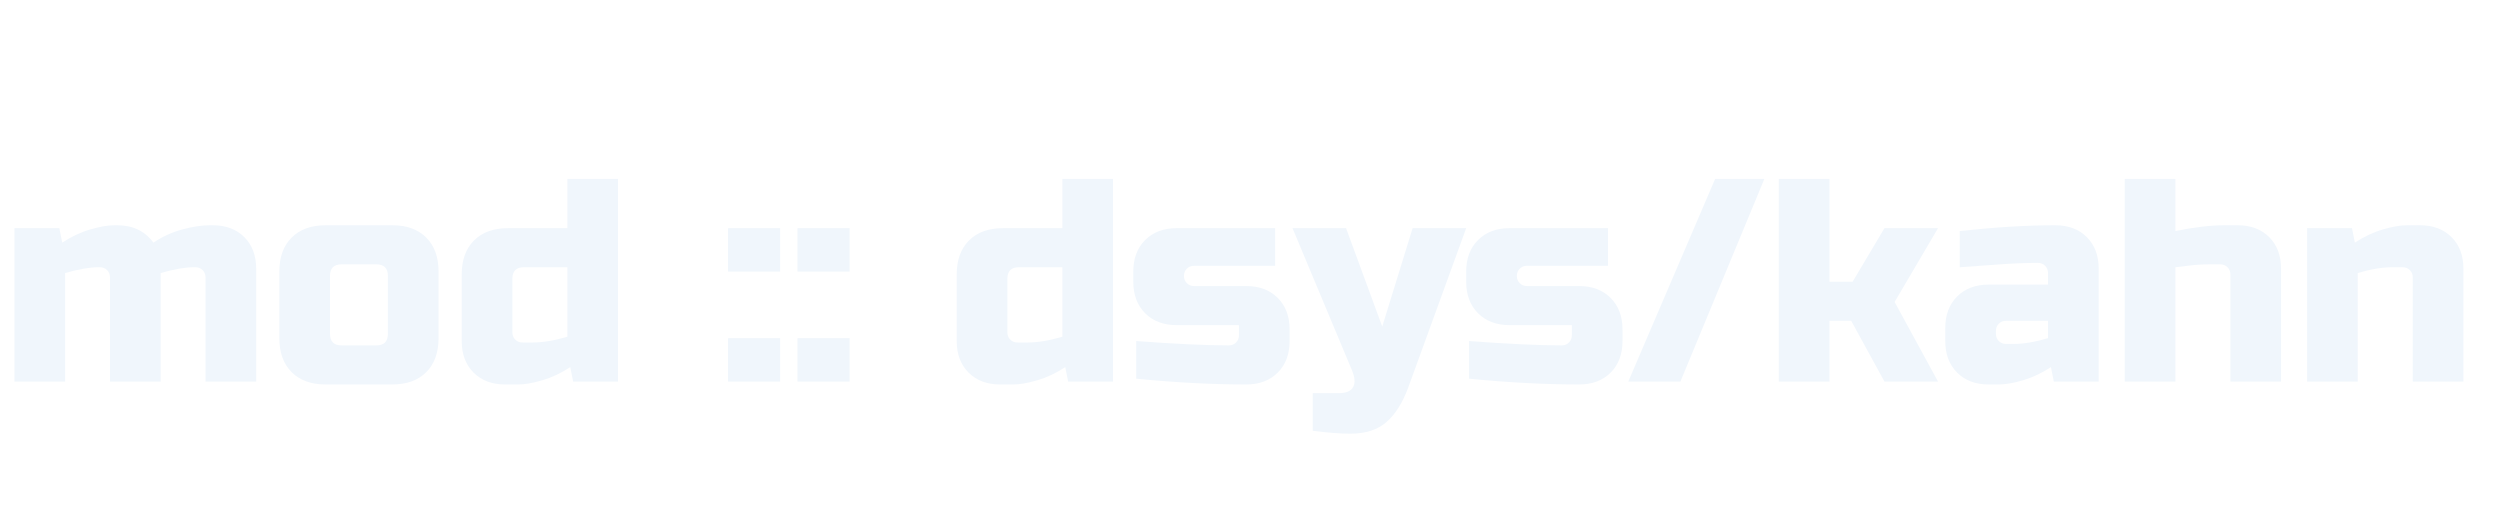
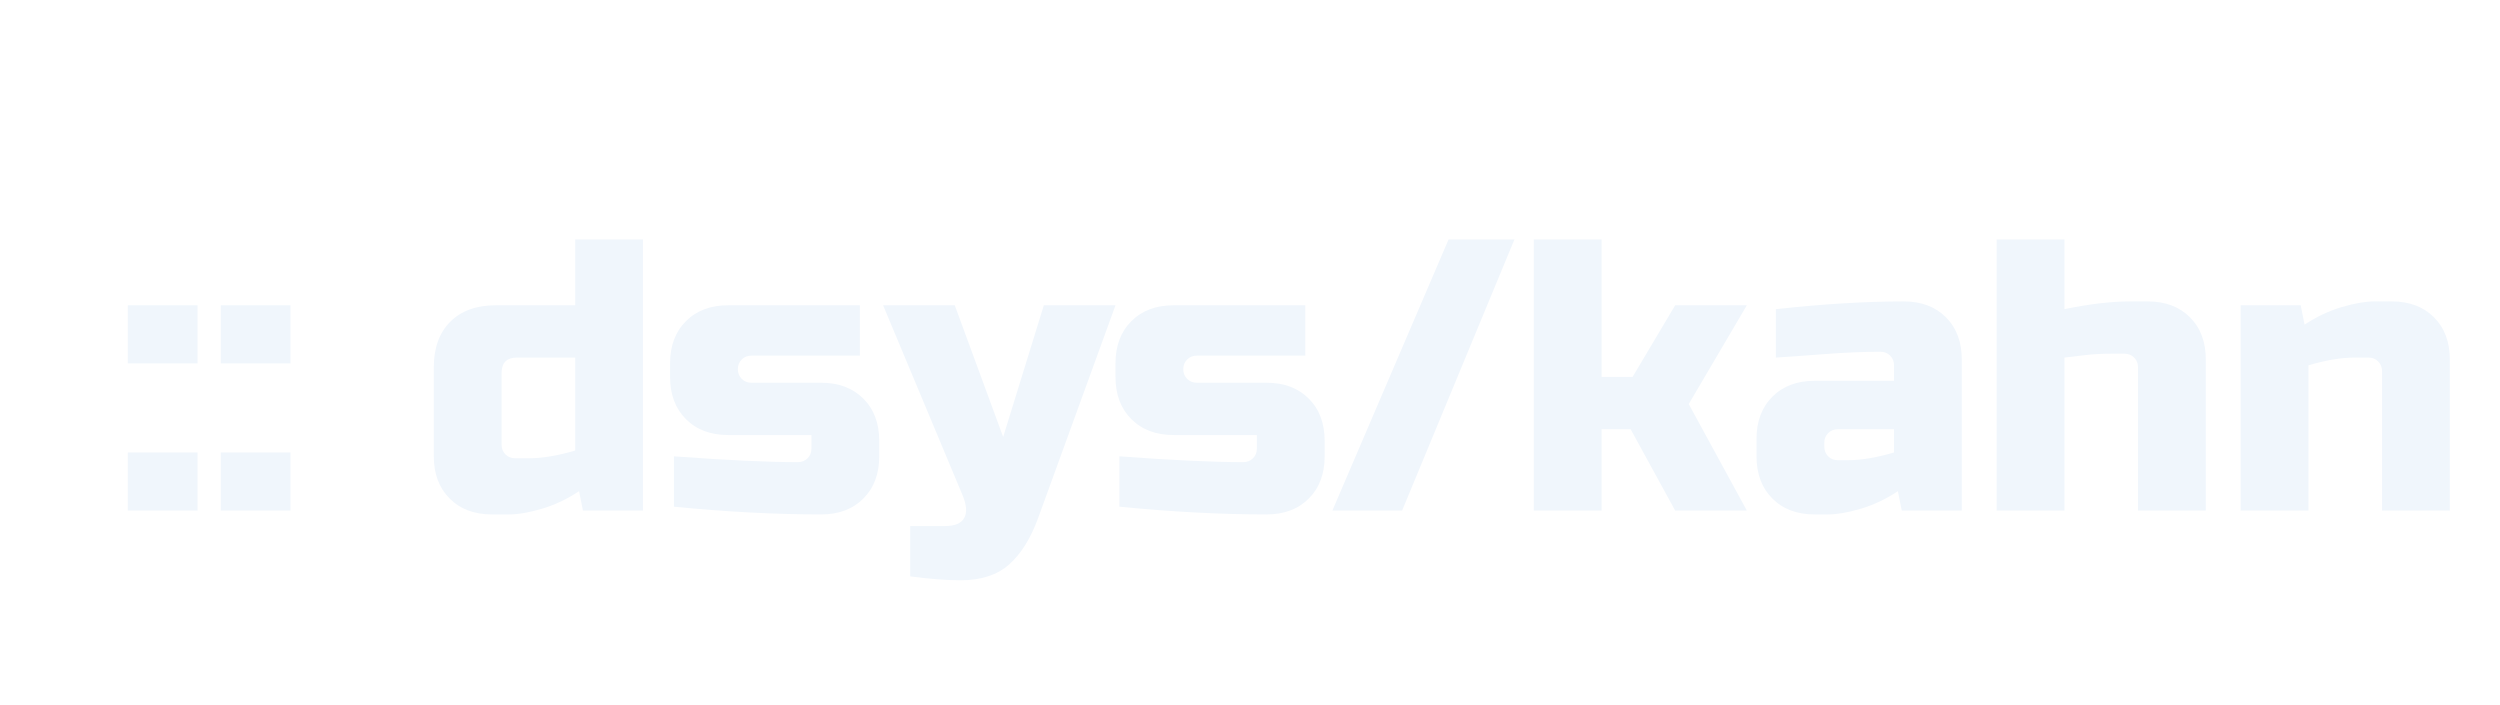
- <svg xmlns="http://www.w3.org/2000/svg" width="190" height="40" viewBox="0 0 190 40">
+ <svg xmlns="http://www.w3.org/2000/svg" width="142" height="40" viewBox="0 0 142 40">
  <g fill="#f0f6fc">
-     <path transform="translate(0.00 29) scale(0.022 -0.022)" d="M405 540Q486 540 530 480Q576 511 629.5 525.5Q683 540 725 540H735Q803 540 844.0 499.0Q885 458 885 390V0H710V360Q710 375 700.0 385.0Q690 395 675 395H670Q625 395 555 375V0H380V360Q380 375 370.0 385.0Q360 395 345 395H340Q295 395 225 375V0H50V530H205L215 480Q262 511 311.5 525.5Q361 540 395 540Z" />
-     <path transform="translate(20.35 29) scale(0.022 -0.022)" d="M590 150Q590 75 547.5 32.5Q505 -10 430 -10H200Q125 -10 82.5 32.5Q40 75 40 150V380Q40 455 82.5 497.5Q125 540 200 540H430Q505 540 547.5 497.5Q590 455 590 380ZM415 365Q415 405 375 405H255Q215 405 215 365V165Q215 125 255 125H375Q415 125 415 165Z" />
-     <path transform="translate(34.21 29) scale(0.022 -0.022)" d="M425 0 415 50Q368 19 318.5 4.5Q269 -10 235 -10H190Q122 -10 81.0 31.0Q40 72 40 140V370Q40 445 82.5 487.5Q125 530 200 530H405V700H580V0ZM285 135Q338 135 405 155V395H255Q215 395 215 355V170Q215 155 225.0 145.0Q235 135 250 135Z" />
-     <path transform="translate(54.67 29) scale(0.022 -0.022)" d="M30 150H210V0H30ZM30 530H210V380H30Z" />
-     <path transform="translate(59.95 29) scale(0.022 -0.022)" d="M30 150H210V0H30ZM30 530H210V380H30Z" />
-     <path transform="translate(71.83 29) scale(0.022 -0.022)" d="M425 0 415 50Q368 19 318.5 4.5Q269 -10 235 -10H190Q122 -10 81.0 31.0Q40 72 40 140V370Q40 445 82.5 487.5Q125 530 200 530H405V700H580V0ZM285 135Q338 135 405 155V395H255Q215 395 215 355V170Q215 155 225.0 145.0Q235 135 250 135Z" />
-     <path transform="translate(85.69 29) scale(0.022 -0.022)" d="M30 140Q233 125 350 125Q365 125 375.0 135.0Q385 145 385 160V195H170Q102 195 61.0 236.0Q20 277 20 345V380Q20 448 61.0 489.0Q102 530 170 530H510V400H230Q215 400 205.0 390.0Q195 380 195 365Q195 350 205.0 340.0Q215 330 230 330H410Q478 330 519.0 289.0Q560 248 560 180V140Q560 72 519.0 31.0Q478 -10 410 -10Q233 -10 30 10Z" />
-     <path transform="translate(98.45 29) scale(0.022 -0.022)" d="M190 -180Q137 -180 60 -170V-40H150Q188 -40 199.5 -19.0Q211 2 195 40L-10 530H175L300 190L405 530H590L390 -20Q361 -99 315.0 -139.5Q269 -180 190 -180Z" />
-     <path transform="translate(110.99 29) scale(0.022 -0.022)" d="M30 140Q233 125 350 125Q365 125 375.0 135.0Q385 145 385 160V195H170Q102 195 61.0 236.0Q20 277 20 345V380Q20 448 61.0 489.0Q102 530 170 530H510V400H230Q215 400 205.0 390.0Q195 380 195 365Q195 350 205.0 340.0Q215 330 230 330H410Q478 330 519.0 289.0Q560 248 560 180V140Q560 72 519.0 31.0Q478 -10 410 -10Q233 -10 30 10Z" />
-     <path transform="translate(123.75 29) scale(0.022 -0.022)" d="M0 0 300 700H470L180 0Z" />
-     <path transform="translate(134.09 29) scale(0.022 -0.022)" d="M225 210V0H50V700H225V345H305L415 530H600L450 275L600 0H415L300 210Z" />
-     <path transform="translate(147.29 29) scale(0.022 -0.022)" d="M260 130Q313 130 380 150V210H235Q220 210 210.0 200.0Q200 190 200 175V165Q200 150 210.0 140.0Q220 130 235 130ZM75 520Q258 540 405 540Q473 540 514.0 499.0Q555 458 555 390V0H400L390 50Q343 19 293.5 4.5Q244 -10 210 -10H175Q107 -10 66.0 31.0Q25 72 25 140V185Q25 253 66.0 294.0Q107 335 175 335H380V375Q380 390 370.0 400.0Q360 410 345 410Q280 410 201.5 404.0Q123 398 75 395Z" />
-     <path transform="translate(160.38 29) scale(0.022 -0.022)" d="M225 520Q322 540 395 540H440Q508 540 549.0 499.0Q590 458 590 390V0H415V370Q415 385 405.0 395.0Q395 405 380 405H345Q307 405 275.5 401.0Q244 397 225 395V0H50V700H225Z" />
-     <path transform="translate(174.24 29) scale(0.022 -0.022)" d="M345 395Q292 395 225 375V0H50V530H205L215 480Q262 511 311.5 525.5Q361 540 395 540H440Q508 540 549.0 499.0Q590 458 590 390V0H415V360Q415 375 405.0 385.0Q395 395 380 395Z" />
+     <path transform="translate(6.60 29) scale(0.022 -0.022)" d="M30 150H210V0H30ZM30 530H210V380H30Z" />
+     <path transform="translate(11.88 29) scale(0.022 -0.022)" d="M30 150H210V0H30ZM30 530H210V380H30Z" />
+     <path transform="translate(23.76 29) scale(0.022 -0.022)" d="M425 0 415 50Q368 19 318.5 4.5Q269 -10 235 -10H190Q122 -10 81.0 31.0Q40 72 40 140V370Q40 445 82.5 487.5Q125 530 200 530H405V700H580V0ZM285 135Q338 135 405 155V395H255Q215 395 215 355V170Q215 155 225.0 145.0Q235 135 250 135Z" />
+     <path transform="translate(37.62 29) scale(0.022 -0.022)" d="M30 140Q233 125 350 125Q365 125 375.0 135.0Q385 145 385 160V195H170Q102 195 61.0 236.0Q20 277 20 345V380Q20 448 61.0 489.0Q102 530 170 530H510V400H230Q215 400 205.0 390.0Q195 380 195 365Q195 350 205.0 340.0Q215 330 230 330H410Q478 330 519.0 289.0Q560 248 560 180V140Q560 72 519.0 31.0Q478 -10 410 -10Q233 -10 30 10Z" />
+     <path transform="translate(50.38 29) scale(0.022 -0.022)" d="M190 -180Q137 -180 60 -170V-40H150Q188 -40 199.5 -19.0Q211 2 195 40L-10 530H175L300 190L405 530H590L390 -20Q361 -99 315.0 -139.5Q269 -180 190 -180Z" />
+     <path transform="translate(62.92 29) scale(0.022 -0.022)" d="M30 140Q233 125 350 125Q365 125 375.0 135.0Q385 145 385 160V195H170Q102 195 61.0 236.0Q20 277 20 345V380Q20 448 61.0 489.0Q102 530 170 530H510V400H230Q215 400 205.0 390.0Q195 380 195 365Q195 350 205.0 340.0Q215 330 230 330H410Q478 330 519.0 289.0Q560 248 560 180V140Q560 72 519.0 31.0Q478 -10 410 -10Q233 -10 30 10Z" />
+     <path transform="translate(75.68 29) scale(0.022 -0.022)" d="M0 0 300 700H470L180 0Z" />
+     <path transform="translate(86.02 29) scale(0.022 -0.022)" d="M225 210V0H50V700H225V345H305L415 530H600L450 275L600 0H415L300 210Z" />
+     <path transform="translate(99.22 29) scale(0.022 -0.022)" d="M260 130Q313 130 380 150V210H235Q220 210 210.0 200.0Q200 190 200 175V165Q200 150 210.0 140.0Q220 130 235 130ZM75 520Q258 540 405 540Q473 540 514.0 499.0Q555 458 555 390V0H400L390 50Q343 19 293.5 4.5Q244 -10 210 -10H175Q107 -10 66.0 31.0Q25 72 25 140V185Q25 253 66.0 294.0Q107 335 175 335H380V375Q380 390 370.0 400.0Q360 410 345 410Q280 410 201.5 404.0Q123 398 75 395Z" />
+     <path transform="translate(112.31 29) scale(0.022 -0.022)" d="M225 520Q322 540 395 540H440Q508 540 549.0 499.0Q590 458 590 390V0H415V370Q415 385 405.0 395.0Q395 405 380 405H345Q307 405 275.5 401.0Q244 397 225 395V0H50V700H225Z" />
+     <path transform="translate(126.17 29) scale(0.022 -0.022)" d="M345 395Q292 395 225 375V0H50V530H205L215 480Q262 511 311.5 525.5Q361 540 395 540H440Q508 540 549.0 499.0Q590 458 590 390V0H415V360Q415 375 405.0 385.0Q395 395 380 395Z" />
  </g>
</svg>
